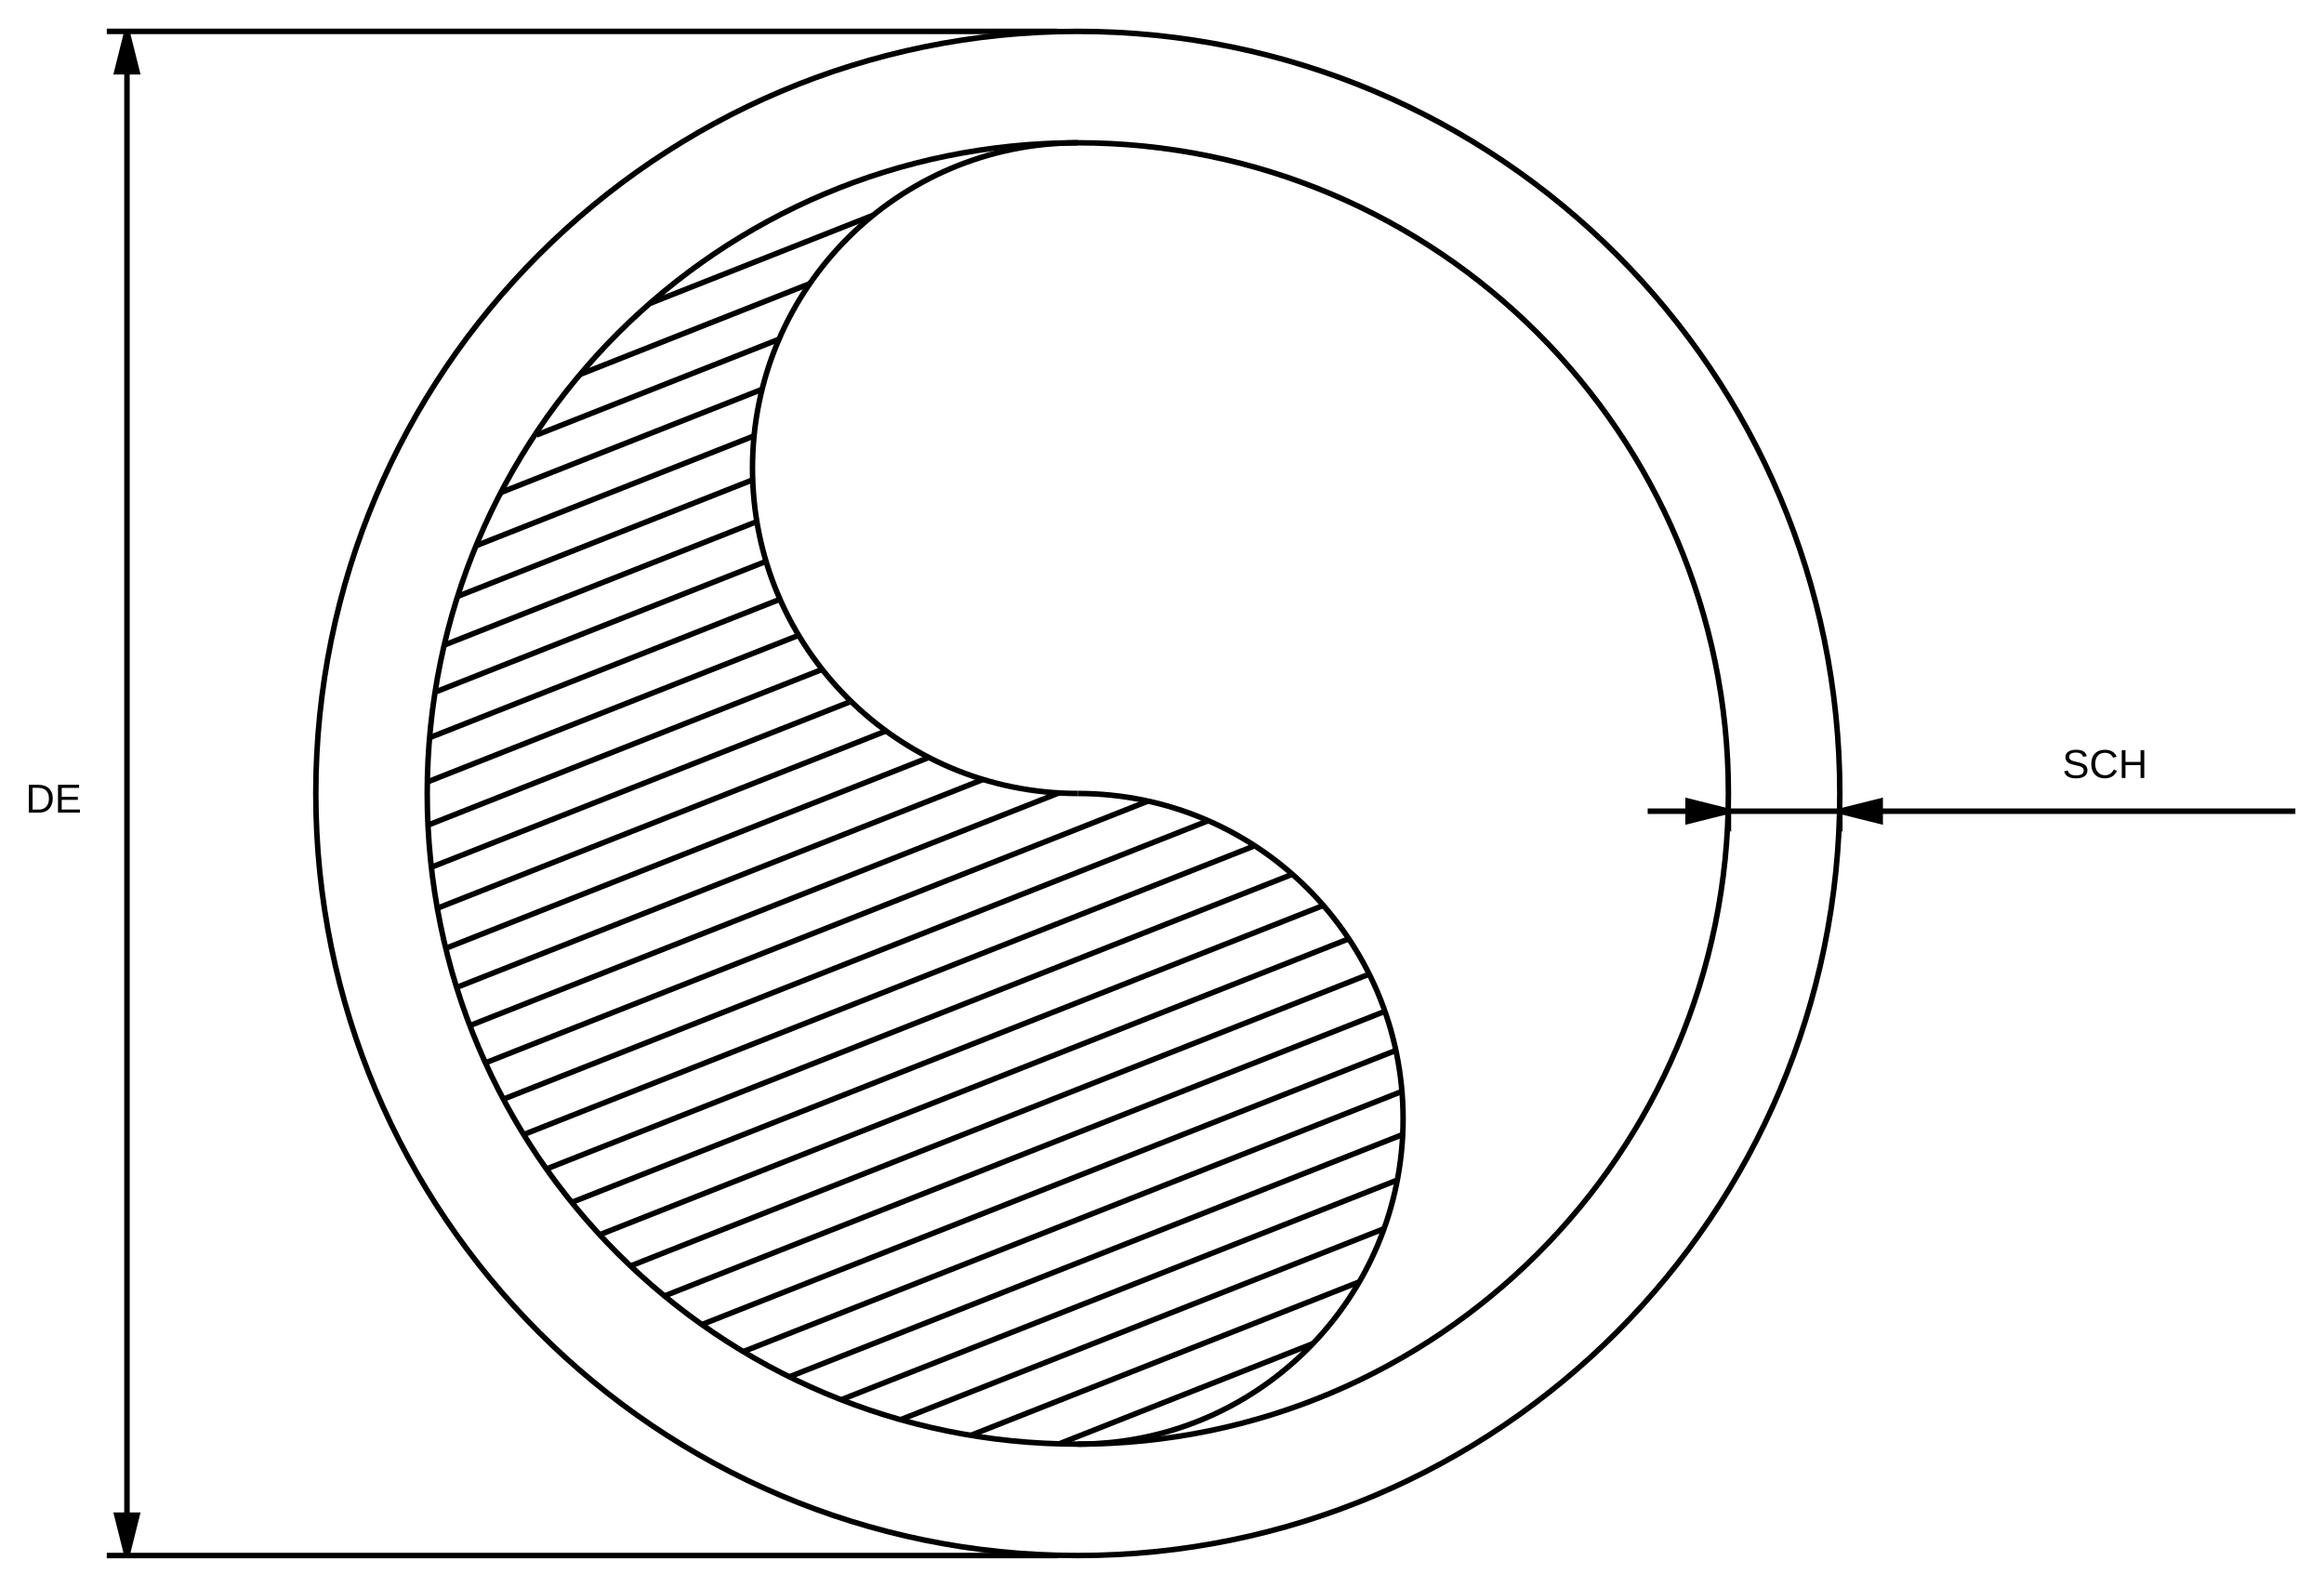
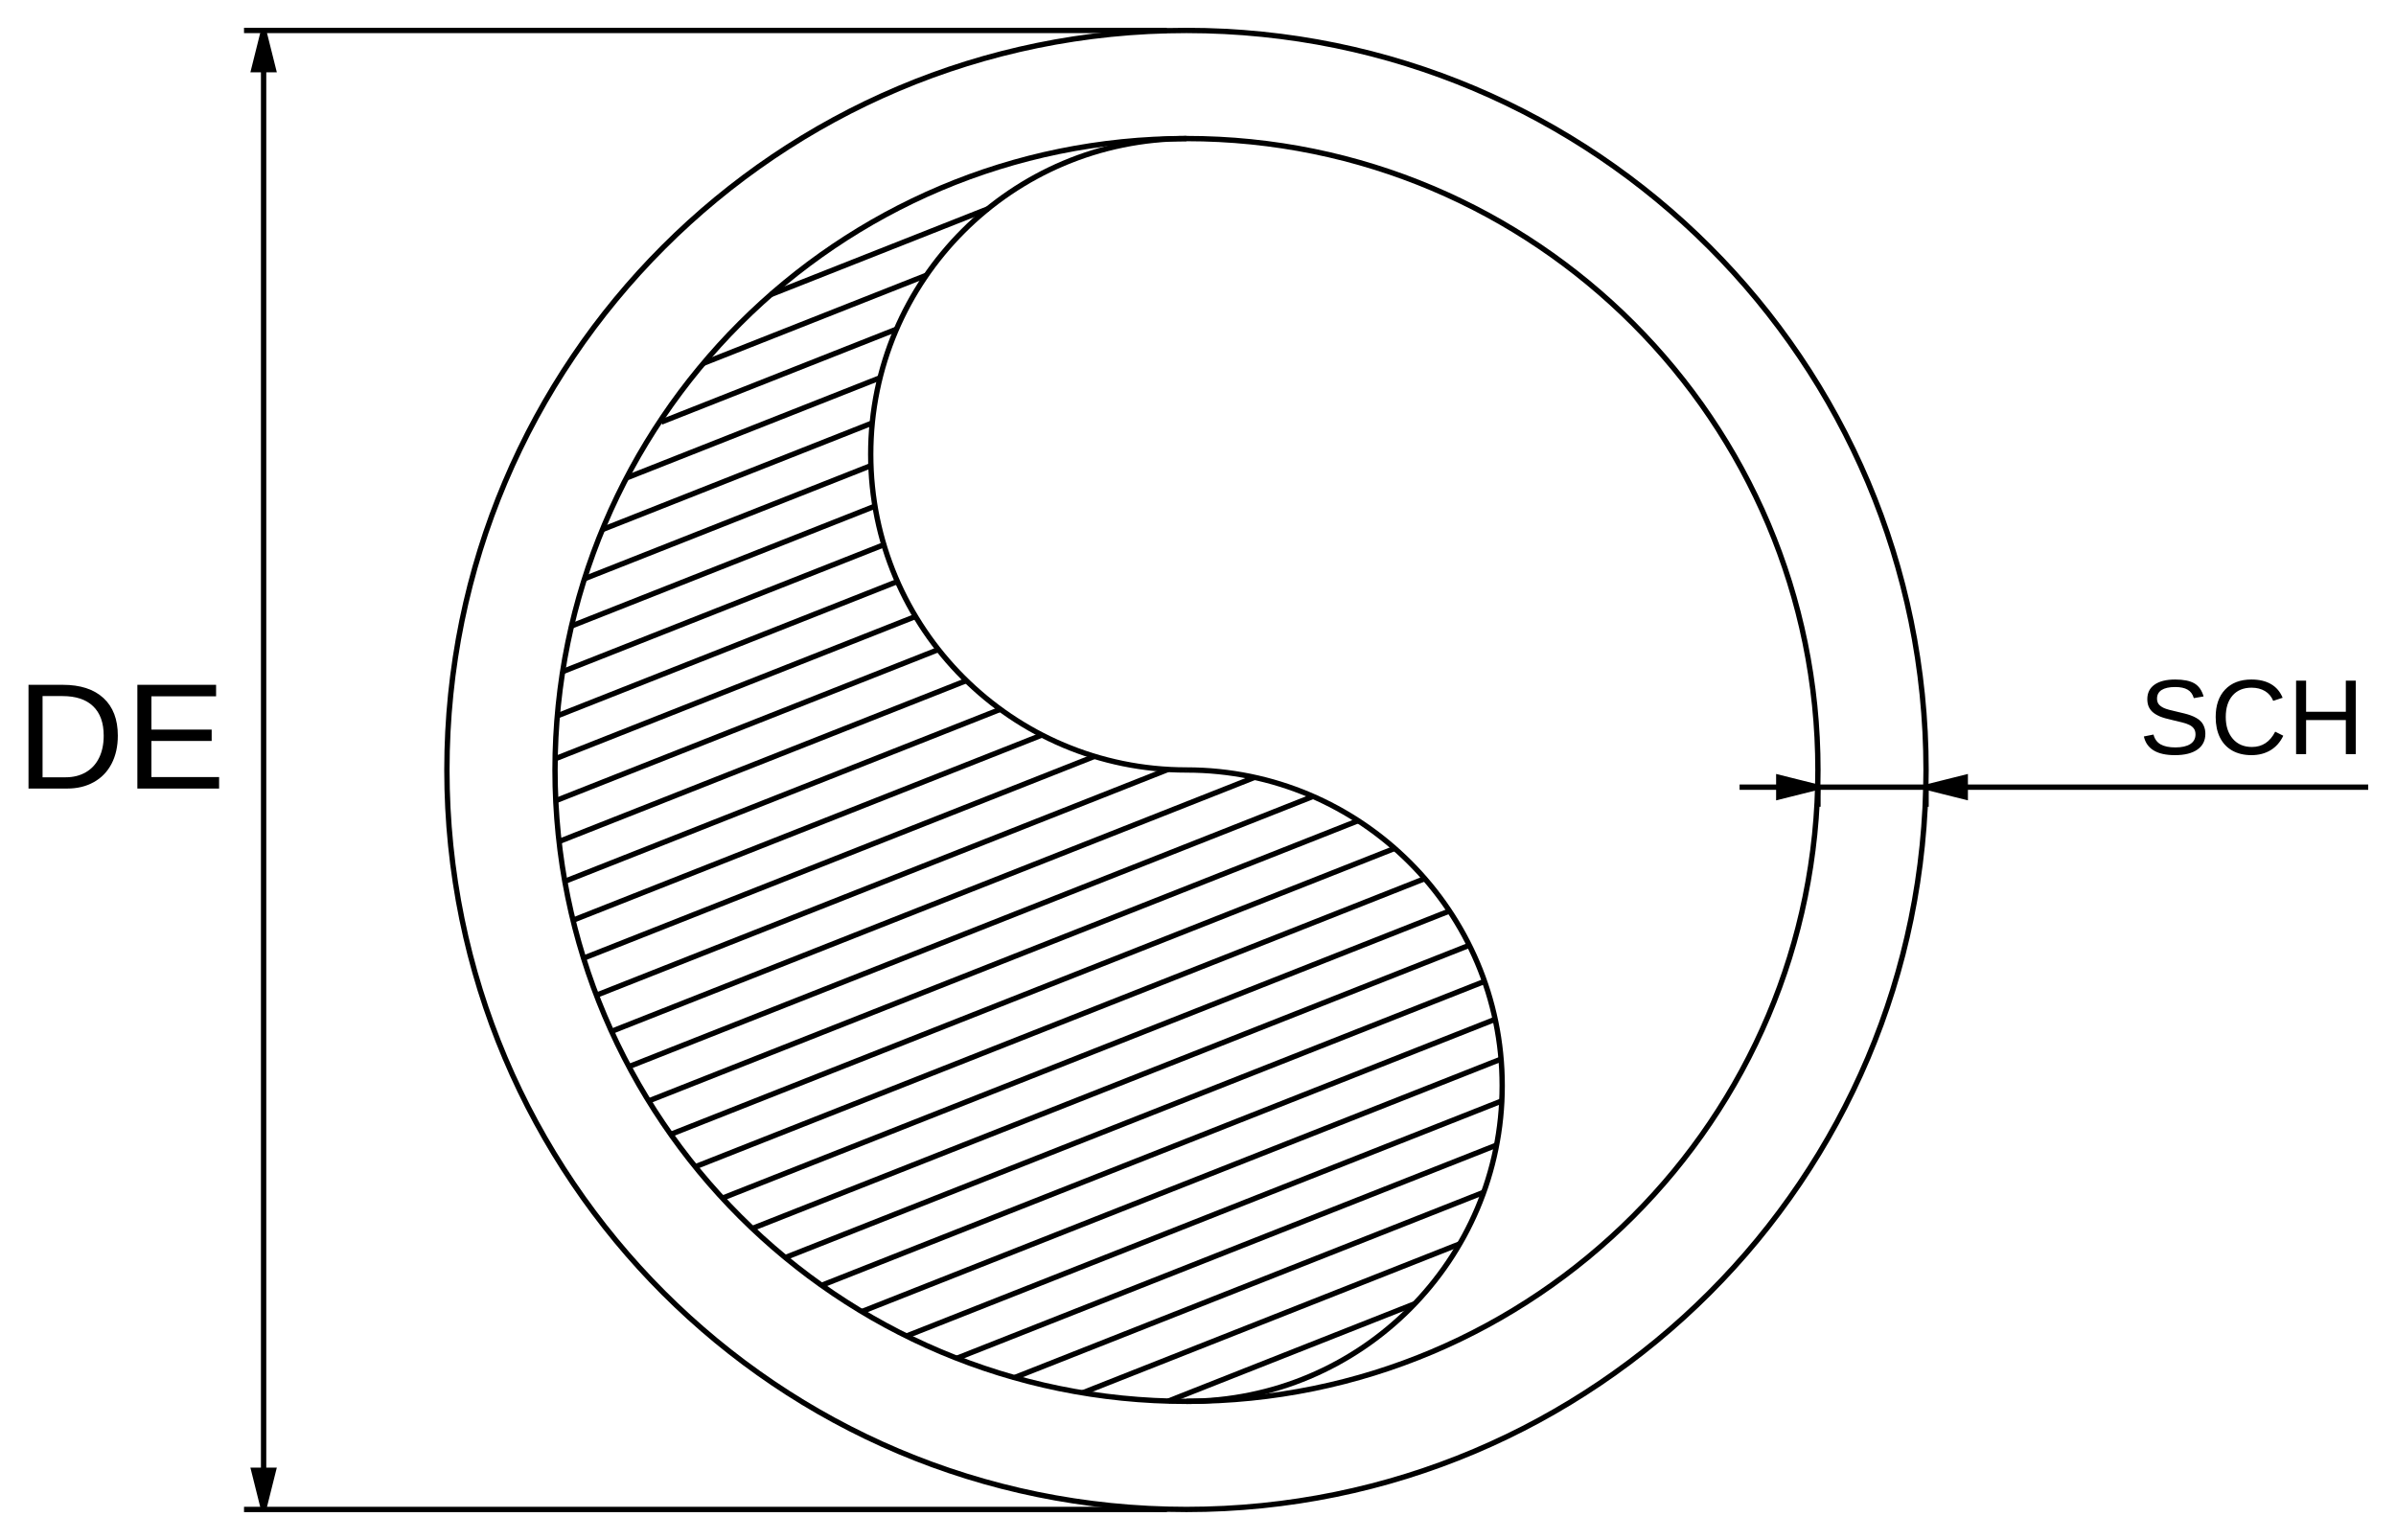
- <svg xmlns="http://www.w3.org/2000/svg" viewBox="0 0 479.03 327.064" preserveAspectRatio="xMidYMid" zoomAndPan="magnify" version="1.1" id="svg214" width="479.03" height="327.064">
+ <svg xmlns="http://www.w3.org/2000/svg" viewBox="0 0 508.842 327.064" preserveAspectRatio="xMidYMid" zoomAndPan="magnify" version="1.1" id="svg214" width="508.842" height="327.064">
  <defs id="defs218" />
-   <circle cx="222.161" cy="163.532" r="157.065" fill="none" stroke="#969696" stroke-width="0.22" id="circle118" style="fill:none;fill-opacity:1;stroke:#000000;stroke-width:1.134;stroke-miterlimit:4;stroke-dasharray:none;stroke-opacity:1" />
-   <circle cx="222.161" cy="163.532" r="134.103" fill="none" stroke="#969696" stroke-width="0.22" id="circle120" style="fill:none;fill-opacity:1;stroke:#000000;stroke-width:1.134;stroke-miterlimit:4;stroke-dasharray:none;stroke-opacity:1" />
-   <path d="m 222.16,29.427 a 67.055,67.055 0 1 0 0,134.11" fill="none" stroke="#969696" stroke-width="0.22" id="path122" style="fill:none;fill-opacity:1;stroke:#000000;stroke-width:1.134;stroke-miterlimit:4;stroke-dasharray:none;stroke-opacity:1" />
-   <path d="m 222.16,163.537 a 67.05,67.05 0 1 1 0,134.1" fill="none" stroke="#969696" stroke-width="0.22" id="path124" style="fill:none;fill-opacity:1;stroke:#000000;stroke-width:1.134;stroke-miterlimit:4;stroke-dasharray:none;stroke-opacity:1" />
-   <line x1="166.936" y1="58.454" x2="119.575" y2="77.162" stroke="#969696" stroke-width="0.22" id="line126" style="fill:none;fill-opacity:1;stroke:#000000;stroke-width:1.134;stroke-miterlimit:4;stroke-dasharray:none;stroke-opacity:1" />
-   <line x1="160.603" y1="69.901" x2="110.614" y2="89.648" stroke="#969696" stroke-width="0.22" id="line128" style="fill:none;fill-opacity:1;stroke:#000000;stroke-width:1.134;stroke-miterlimit:4;stroke-dasharray:none;stroke-opacity:1" />
-   <line x1="157.111" y1="80.226" x2="103.272" y2="101.493" stroke="#969696" stroke-width="0.22" id="line130" style="fill:none;fill-opacity:1;stroke:#000000;stroke-width:1.134;stroke-miterlimit:4;stroke-dasharray:none;stroke-opacity:1" />
-   <line x1="155.44" y1="89.831" x2="98.166" y2="112.456" stroke="#969696" stroke-width="0.22" id="line132" style="fill:none;fill-opacity:1;stroke:#000000;stroke-width:1.134;stroke-miterlimit:4;stroke-dasharray:none;stroke-opacity:1" />
-   <line x1="155.153" y1="98.89" x2="94.361" y2="122.904" stroke="#969696" stroke-width="0.22" id="line134" style="fill:none;fill-opacity:1;stroke:#000000;stroke-width:1.134;stroke-miterlimit:4;stroke-dasharray:none;stroke-opacity:1" />
-   <line x1="156.02" y1="107.493" x2="91.593" y2="132.943" stroke="#969696" stroke-width="0.22" id="line136" style="fill:none;fill-opacity:1;stroke:#000000;stroke-width:1.134;stroke-miterlimit:4;stroke-dasharray:none;stroke-opacity:1" />
-   <line x1="157.921" y1="115.688" x2="89.697" y2="142.638" stroke="#969696" stroke-width="0.22" id="line138" style="fill:none;fill-opacity:1;stroke:#000000;stroke-width:1.134;stroke-miterlimit:4;stroke-dasharray:none;stroke-opacity:1" />
-   <line x1="160.794" y1="123.498" x2="88.552" y2="152.035" stroke="#969696" stroke-width="0.22" id="line140" style="fill:none;fill-opacity:1;stroke:#000000;stroke-width:1.134;stroke-miterlimit:4;stroke-dasharray:none;stroke-opacity:1" />
-   <line x1="164.635" y1="130.927" x2="88.08" y2="161.167" stroke="#969696" stroke-width="0.22" id="line142" style="fill:none;fill-opacity:1;stroke:#000000;stroke-width:1.134;stroke-miterlimit:4;stroke-dasharray:none;stroke-opacity:1" />
-   <line x1="169.478" y1="137.959" x2="88.218" y2="170.058" stroke="#969696" stroke-width="0.22" id="line144" style="fill:none;fill-opacity:1;stroke:#000000;stroke-width:1.134;stroke-miterlimit:4;stroke-dasharray:none;stroke-opacity:1" />
-   <line x1="175.421" y1="144.556" x2="88.922" y2="178.725" stroke="#969696" stroke-width="0.22" id="line146" style="fill:none;fill-opacity:1;stroke:#000000;stroke-width:1.134;stroke-miterlimit:4;stroke-dasharray:none;stroke-opacity:1" />
-   <line x1="182.643" y1="150.649" x2="90.161" y2="187.181" stroke="#969696" stroke-width="0.22" id="line148" style="fill:none;fill-opacity:1;stroke:#000000;stroke-width:1.134;stroke-miterlimit:4;stroke-dasharray:none;stroke-opacity:1" />
-   <line x1="191.484" y1="156.103" x2="91.909" y2="195.436" stroke="#969696" stroke-width="0.22" id="line150" style="fill:none;fill-opacity:1;stroke:#000000;stroke-width:1.134;stroke-miterlimit:4;stroke-dasharray:none;stroke-opacity:1" />
-   <line x1="202.66" y1="160.633" x2="94.151" y2="203.496" stroke="#969696" stroke-width="0.22" id="line152" style="fill:none;fill-opacity:1;stroke:#000000;stroke-width:1.134;stroke-miterlimit:4;stroke-dasharray:none;stroke-opacity:1" />
-   <line x1="218.255" y1="163.418" x2="96.879" y2="211.364" stroke="#969696" stroke-width="0.22" id="line154" style="fill:none;fill-opacity:1;stroke:#000000;stroke-width:1.134;stroke-miterlimit:4;stroke-dasharray:none;stroke-opacity:1" />
-   <line x1="236.619" y1="165.109" x2="100.086" y2="219.042" stroke="#969696" stroke-width="0.22" id="line156" style="fill:none;fill-opacity:1;stroke:#000000;stroke-width:1.134;stroke-miterlimit:4;stroke-dasharray:none;stroke-opacity:1" />
-   <line x1="249.033" y1="169.152" x2="103.776" y2="226.53" stroke="#969696" stroke-width="0.22" id="line158" style="fill:none;fill-opacity:1;stroke:#000000;stroke-width:1.134;stroke-miterlimit:4;stroke-dasharray:none;stroke-opacity:1" />
-   <line x1="258.62" y1="174.31" x2="107.957" y2="233.824" stroke="#969696" stroke-width="0.22" id="line160" style="fill:none;fill-opacity:1;stroke:#000000;stroke-width:1.134;stroke-miterlimit:4;stroke-dasharray:none;stroke-opacity:1" />
-   <line x1="266.388" y1="180.186" x2="112.641" y2="240.919" stroke="#969696" stroke-width="0.22" id="line162" style="fill:none;fill-opacity:1;stroke:#000000;stroke-width:1.134;stroke-miterlimit:4;stroke-dasharray:none;stroke-opacity:1" />
-   <line x1="272.779" y1="186.608" x2="117.849" y2="247.808" stroke="#969696" stroke-width="0.22" id="line164" style="fill:none;fill-opacity:1;stroke:#000000;stroke-width:1.134;stroke-miterlimit:4;stroke-dasharray:none;stroke-opacity:1" />
-   <line x1="278.015" y1="193.485" x2="123.609" y2="254.477" stroke="#969696" stroke-width="0.22" id="line166" style="fill:none;fill-opacity:1;stroke:#000000;stroke-width:1.134;stroke-miterlimit:4;stroke-dasharray:none;stroke-opacity:1" />
-   <line x1="282.221" y1="200.769" x2="129.963" y2="260.913" stroke="#969696" stroke-width="0.22" id="line168" style="fill:none;fill-opacity:1;stroke:#000000;stroke-width:1.134;stroke-miterlimit:4;stroke-dasharray:none;stroke-opacity:1" />
-   <line x1="285.45" y1="208.438" x2="136.963" y2="267.093" stroke="#969696" stroke-width="0.22" id="line170" style="fill:none;fill-opacity:1;stroke:#000000;stroke-width:1.134;stroke-miterlimit:4;stroke-dasharray:none;stroke-opacity:1" />
-   <line x1="287.716" y1="216.489" x2="144.684" y2="272.989" stroke="#969696" stroke-width="0.22" id="line172" style="fill:none;fill-opacity:1;stroke:#000000;stroke-width:1.134;stroke-miterlimit:4;stroke-dasharray:none;stroke-opacity:1" />
-   <line x1="288.976" y1="224.937" x2="153.226" y2="278.56" stroke="#969696" stroke-width="0.22" id="line174" style="fill:none;fill-opacity:1;stroke:#000000;stroke-width:1.134;stroke-miterlimit:4;stroke-dasharray:none;stroke-opacity:1" />
-   <line x1="289.135" y1="233.819" x2="162.734" y2="283.749" stroke="#969696" stroke-width="0.22" id="line176" style="fill:none;fill-opacity:1;stroke:#000000;stroke-width:1.134;stroke-miterlimit:4;stroke-dasharray:none;stroke-opacity:1" />
-   <line x1="288.015" y1="243.207" x2="173.432" y2="288.469" stroke="#969696" stroke-width="0.22" id="line178" style="fill:none;fill-opacity:1;stroke:#000000;stroke-width:1.134;stroke-miterlimit:4;stroke-dasharray:none;stroke-opacity:1" />
-   <line x1="285.272" y1="253.236" x2="185.677" y2="292.577" stroke="#969696" stroke-width="0.22" id="line180" style="fill:none;fill-opacity:1;stroke:#000000;stroke-width:1.134;stroke-miterlimit:4;stroke-dasharray:none;stroke-opacity:1" />
-   <line x1="280.183" y1="264.192" x2="200.132" y2="295.813" stroke="#969696" stroke-width="0.22" id="line182" style="fill:none;fill-opacity:1;stroke:#000000;stroke-width:1.134;stroke-miterlimit:4;stroke-dasharray:none;stroke-opacity:1" />
-   <line x1="270.64" y1="276.907" x2="218.304" y2="297.58" stroke="#969696" stroke-width="0.22" id="line184" style="fill:none;fill-opacity:1;stroke:#000000;stroke-width:1.134;stroke-miterlimit:4;stroke-dasharray:none;stroke-opacity:1" />
-   <line x1="179.987" y1="44.353" x2="133.921" y2="62.55" stroke="#969696" stroke-width="0.22" id="line186" style="fill:none;fill-opacity:1;stroke:#000000;stroke-width:1.134;stroke-miterlimit:4;stroke-dasharray:none;stroke-opacity:1" />
-   <line x1="339.625" y1="167.188" x2="356.265" y2="167.188" stroke="#969696" stroke-width="0.22" id="line188" style="fill:#000000;fill-opacity:1;stroke:#000000;stroke-width:1.134;stroke-miterlimit:4;stroke-dasharray:none;stroke-opacity:1" />
-   <line x1="473.13" y1="167.188" x2="355.596" y2="167.188" stroke="#969696" stroke-width="0.22" id="line190" style="fill:none;fill-opacity:1;stroke:#000000;stroke-width:1.134;stroke-miterlimit:4;stroke-dasharray:none;stroke-opacity:1" />
-   <polygon points="898.82,158.64 907.14,160.72 898.82,162.8 " fill="none" stroke="#969696" stroke-width="0.22" id="polygon192" transform="translate(-550.8705,6.46693)" style="fill:#000000;fill-opacity:1;stroke:#000000;stroke-width:1.134;stroke-miterlimit:4;stroke-dasharray:none;stroke-opacity:1" />
-   <polygon points="938.42,162.8 930.1,160.72 938.42,158.64 " fill="none" stroke="#969696" stroke-width="0.22" id="polygon194" transform="translate(-550.8705,6.46693)" style="fill:#000000;fill-opacity:1;stroke:#000000;stroke-width:1.134;stroke-miterlimit:4;stroke-dasharray:none;stroke-opacity:1" />
-   <line x1="356.265" y1="167.692" x2="356.265" y2="171.348" stroke="#969696" stroke-width="0.22" id="line196" style="fill:#000000;fill-opacity:1;stroke:#000000;stroke-width:1.134;stroke-miterlimit:4;stroke-dasharray:none;stroke-opacity:1" />
-   <line x1="379.226" y1="167.692" x2="379.226" y2="171.348" stroke="#969696" stroke-width="0.22" id="line198" style="fill:#000000;fill-opacity:1;stroke:#000000;stroke-width:1.134;stroke-miterlimit:4;stroke-dasharray:none;stroke-opacity:1" />
-   <line x1="26.169" y1="6.467" x2="26.169" y2="320.597" stroke="#969696" stroke-width="0.22" id="line200" style="fill:none;fill-opacity:1;stroke:#000000;stroke-width:1.134;stroke-miterlimit:4;stroke-dasharray:none;stroke-opacity:1" />
-   <polygon points="574.96,8.32 577.04,0 579.12,8.32 " fill="none" stroke="#969696" stroke-width="0.22" id="polygon202" transform="translate(-550.8705,6.46693)" style="fill:#000000;fill-opacity:1;stroke:#000000;stroke-width:1.134;stroke-miterlimit:4;stroke-dasharray:none;stroke-opacity:1" />
-   <polygon points="579.12,305.81 577.04,314.13 574.96,305.81 " fill="none" stroke="#969696" stroke-width="0.22" id="polygon204" transform="translate(-550.8705,6.46693)" style="fill:#000000;fill-opacity:1;stroke:#000000;stroke-width:1.134;stroke-miterlimit:4;stroke-dasharray:none;stroke-opacity:1" />
-   <line x1="218.002" y1="6.467" x2="22.01" y2="6.467" stroke="#969696" stroke-width="0.22" id="line206" style="fill:none;fill-opacity:1;stroke:#000000;stroke-width:1.134;stroke-miterlimit:4;stroke-dasharray:none;stroke-opacity:1" />
-   <line x1="218.002" y1="320.597" x2="22.01" y2="320.597" stroke="#969696" stroke-width="0.22" id="line208" style="fill:none;fill-opacity:1;stroke:#000000;stroke-width:1.134;stroke-miterlimit:4;stroke-dasharray:none;stroke-opacity:1" />
-   <text x="425.096" y="160.342" font-size="8.32px" font-family="Arial" stroke="#969696" fill="#969696" stroke-width="0" id="text210" style="fill:#000000;fill-opacity:1;stroke:none;stroke-width:0.378;stroke-miterlimit:4;stroke-dasharray:none;stroke-opacity:1">SCH</text>
-   <text x="5.258" y="167.48" font-size="8.32px" font-family="Arial" stroke="#969696" fill="#969696" stroke-width="0" id="text212" style="fill:#000000;fill-opacity:1;stroke:none;stroke-width:1.134;stroke-miterlimit:4;stroke-dasharray:none;stroke-opacity:1">DE</text>
+   <circle cx="251.974" cy="163.532" r="157.065" fill="none" stroke="#969696" stroke-width="0.22" id="circle118" style="fill:none;fill-opacity:1;stroke:#000000;stroke-width:1.134;stroke-miterlimit:4;stroke-dasharray:none;stroke-opacity:1" />
+   <circle cx="251.974" cy="163.532" r="134.103" fill="none" stroke="#969696" stroke-width="0.22" id="circle120" style="fill:none;fill-opacity:1;stroke:#000000;stroke-width:1.134;stroke-miterlimit:4;stroke-dasharray:none;stroke-opacity:1" />
+   <path d="m 251.972,29.427 a 67.055,67.055 0 1 0 0,134.11" fill="none" stroke="#969696" stroke-width="0.22" id="path122" style="fill:none;fill-opacity:1;stroke:#000000;stroke-width:1.134;stroke-miterlimit:4;stroke-dasharray:none;stroke-opacity:1" />
+   <path d="m 251.972,163.537 a 67.05,67.05 0 1 1 0,134.1" fill="none" stroke="#969696" stroke-width="0.22" id="path124" style="fill:none;fill-opacity:1;stroke:#000000;stroke-width:1.134;stroke-miterlimit:4;stroke-dasharray:none;stroke-opacity:1" />
+   <line x1="196.748" y1="58.454" x2="149.388" y2="77.162" stroke="#969696" stroke-width="0.22" id="line126" style="fill:none;fill-opacity:1;stroke:#000000;stroke-width:1.134;stroke-miterlimit:4;stroke-dasharray:none;stroke-opacity:1" />
+   <line x1="190.416" y1="69.901" x2="140.427" y2="89.648" stroke="#969696" stroke-width="0.22" id="line128" style="fill:none;fill-opacity:1;stroke:#000000;stroke-width:1.134;stroke-miterlimit:4;stroke-dasharray:none;stroke-opacity:1" />
+   <line x1="186.923" y1="80.226" x2="133.084" y2="101.493" stroke="#969696" stroke-width="0.22" id="line130" style="fill:none;fill-opacity:1;stroke:#000000;stroke-width:1.134;stroke-miterlimit:4;stroke-dasharray:none;stroke-opacity:1" />
+   <line x1="185.253" y1="89.831" x2="127.979" y2="112.456" stroke="#969696" stroke-width="0.22" id="line132" style="fill:none;fill-opacity:1;stroke:#000000;stroke-width:1.134;stroke-miterlimit:4;stroke-dasharray:none;stroke-opacity:1" />
+   <line x1="184.966" y1="98.89" x2="124.173" y2="122.904" stroke="#969696" stroke-width="0.22" id="line134" style="fill:none;fill-opacity:1;stroke:#000000;stroke-width:1.134;stroke-miterlimit:4;stroke-dasharray:none;stroke-opacity:1" />
+   <line x1="185.833" y1="107.493" x2="121.406" y2="132.943" stroke="#969696" stroke-width="0.22" id="line136" style="fill:none;fill-opacity:1;stroke:#000000;stroke-width:1.134;stroke-miterlimit:4;stroke-dasharray:none;stroke-opacity:1" />
+   <line x1="187.733" y1="115.688" x2="119.509" y2="142.638" stroke="#969696" stroke-width="0.22" id="line138" style="fill:none;fill-opacity:1;stroke:#000000;stroke-width:1.134;stroke-miterlimit:4;stroke-dasharray:none;stroke-opacity:1" />
+   <line x1="190.607" y1="123.498" x2="118.365" y2="152.035" stroke="#969696" stroke-width="0.22" id="line140" style="fill:none;fill-opacity:1;stroke:#000000;stroke-width:1.134;stroke-miterlimit:4;stroke-dasharray:none;stroke-opacity:1" />
+   <line x1="194.447" y1="130.927" x2="117.892" y2="161.167" stroke="#969696" stroke-width="0.22" id="line142" style="fill:none;fill-opacity:1;stroke:#000000;stroke-width:1.134;stroke-miterlimit:4;stroke-dasharray:none;stroke-opacity:1" />
+   <line x1="199.291" y1="137.959" x2="118.03" y2="170.058" stroke="#969696" stroke-width="0.22" id="line144" style="fill:none;fill-opacity:1;stroke:#000000;stroke-width:1.134;stroke-miterlimit:4;stroke-dasharray:none;stroke-opacity:1" />
+   <line x1="205.234" y1="144.556" x2="118.734" y2="178.725" stroke="#969696" stroke-width="0.22" id="line146" style="fill:none;fill-opacity:1;stroke:#000000;stroke-width:1.134;stroke-miterlimit:4;stroke-dasharray:none;stroke-opacity:1" />
+   <line x1="212.456" y1="150.649" x2="119.973" y2="187.181" stroke="#969696" stroke-width="0.22" id="line148" style="fill:none;fill-opacity:1;stroke:#000000;stroke-width:1.134;stroke-miterlimit:4;stroke-dasharray:none;stroke-opacity:1" />
+   <line x1="221.296" y1="156.103" x2="121.721" y2="195.436" stroke="#969696" stroke-width="0.22" id="line150" style="fill:none;fill-opacity:1;stroke:#000000;stroke-width:1.134;stroke-miterlimit:4;stroke-dasharray:none;stroke-opacity:1" />
+   <line x1="232.472" y1="160.633" x2="123.964" y2="203.496" stroke="#969696" stroke-width="0.22" id="line152" style="fill:none;fill-opacity:1;stroke:#000000;stroke-width:1.134;stroke-miterlimit:4;stroke-dasharray:none;stroke-opacity:1" />
+   <line x1="248.068" y1="163.418" x2="126.691" y2="211.364" stroke="#969696" stroke-width="0.22" id="line154" style="fill:none;fill-opacity:1;stroke:#000000;stroke-width:1.134;stroke-miterlimit:4;stroke-dasharray:none;stroke-opacity:1" />
+   <line x1="266.432" y1="165.109" x2="129.899" y2="219.042" stroke="#969696" stroke-width="0.22" id="line156" style="fill:none;fill-opacity:1;stroke:#000000;stroke-width:1.134;stroke-miterlimit:4;stroke-dasharray:none;stroke-opacity:1" />
+   <line x1="278.845" y1="169.152" x2="133.589" y2="226.53" stroke="#969696" stroke-width="0.22" id="line158" style="fill:none;fill-opacity:1;stroke:#000000;stroke-width:1.134;stroke-miterlimit:4;stroke-dasharray:none;stroke-opacity:1" />
+   <line x1="288.432" y1="174.31" x2="137.769" y2="233.824" stroke="#969696" stroke-width="0.22" id="line160" style="fill:none;fill-opacity:1;stroke:#000000;stroke-width:1.134;stroke-miterlimit:4;stroke-dasharray:none;stroke-opacity:1" />
+   <line x1="296.201" y1="180.186" x2="142.453" y2="240.919" stroke="#969696" stroke-width="0.22" id="line162" style="fill:none;fill-opacity:1;stroke:#000000;stroke-width:1.134;stroke-miterlimit:4;stroke-dasharray:none;stroke-opacity:1" />
+   <line x1="302.591" y1="186.608" x2="147.661" y2="247.808" stroke="#969696" stroke-width="0.22" id="line164" style="fill:none;fill-opacity:1;stroke:#000000;stroke-width:1.134;stroke-miterlimit:4;stroke-dasharray:none;stroke-opacity:1" />
+   <line x1="307.828" y1="193.485" x2="153.422" y2="254.477" stroke="#969696" stroke-width="0.22" id="line166" style="fill:none;fill-opacity:1;stroke:#000000;stroke-width:1.134;stroke-miterlimit:4;stroke-dasharray:none;stroke-opacity:1" />
+   <line x1="312.033" y1="200.769" x2="159.775" y2="260.913" stroke="#969696" stroke-width="0.22" id="line168" style="fill:none;fill-opacity:1;stroke:#000000;stroke-width:1.134;stroke-miterlimit:4;stroke-dasharray:none;stroke-opacity:1" />
+   <line x1="315.263" y1="208.438" x2="166.776" y2="267.093" stroke="#969696" stroke-width="0.22" id="line170" style="fill:none;fill-opacity:1;stroke:#000000;stroke-width:1.134;stroke-miterlimit:4;stroke-dasharray:none;stroke-opacity:1" />
+   <line x1="317.528" y1="216.489" x2="174.496" y2="272.989" stroke="#969696" stroke-width="0.22" id="line172" style="fill:none;fill-opacity:1;stroke:#000000;stroke-width:1.134;stroke-miterlimit:4;stroke-dasharray:none;stroke-opacity:1" />
+   <line x1="318.788" y1="224.937" x2="183.038" y2="278.56" stroke="#969696" stroke-width="0.22" id="line174" style="fill:none;fill-opacity:1;stroke:#000000;stroke-width:1.134;stroke-miterlimit:4;stroke-dasharray:none;stroke-opacity:1" />
+   <line x1="318.948" y1="233.819" x2="192.547" y2="283.749" stroke="#969696" stroke-width="0.22" id="line176" style="fill:none;fill-opacity:1;stroke:#000000;stroke-width:1.134;stroke-miterlimit:4;stroke-dasharray:none;stroke-opacity:1" />
+   <line x1="317.827" y1="243.207" x2="203.245" y2="288.469" stroke="#969696" stroke-width="0.22" id="line178" style="fill:none;fill-opacity:1;stroke:#000000;stroke-width:1.134;stroke-miterlimit:4;stroke-dasharray:none;stroke-opacity:1" />
+   <line x1="315.084" y1="253.236" x2="215.49" y2="292.577" stroke="#969696" stroke-width="0.22" id="line180" style="fill:none;fill-opacity:1;stroke:#000000;stroke-width:1.134;stroke-miterlimit:4;stroke-dasharray:none;stroke-opacity:1" />
+   <line x1="309.995" y1="264.192" x2="229.944" y2="295.813" stroke="#969696" stroke-width="0.22" id="line182" style="fill:none;fill-opacity:1;stroke:#000000;stroke-width:1.134;stroke-miterlimit:4;stroke-dasharray:none;stroke-opacity:1" />
+   <line x1="300.452" y1="276.907" x2="248.117" y2="297.58" stroke="#969696" stroke-width="0.22" id="line184" style="fill:none;fill-opacity:1;stroke:#000000;stroke-width:1.134;stroke-miterlimit:4;stroke-dasharray:none;stroke-opacity:1" />
+   <line x1="209.8" y1="44.353" x2="163.734" y2="62.55" stroke="#969696" stroke-width="0.22" id="line186" style="fill:none;fill-opacity:1;stroke:#000000;stroke-width:1.134;stroke-miterlimit:4;stroke-dasharray:none;stroke-opacity:1" />
+   <line x1="369.438" y1="167.188" x2="386.078" y2="167.188" stroke="#969696" stroke-width="0.22" id="line188" style="fill:#000000;fill-opacity:1;stroke:#000000;stroke-width:1.134;stroke-miterlimit:4;stroke-dasharray:none;stroke-opacity:1" />
+   <line x1="502.942" y1="167.188" x2="385.408" y2="167.188" stroke="#969696" stroke-width="0.22" id="line190" style="fill:none;fill-opacity:1;stroke:#000000;stroke-width:1.134;stroke-miterlimit:4;stroke-dasharray:none;stroke-opacity:1" />
+   <polygon points="898.82,162.8 898.82,158.64 907.14,160.72 " fill="none" stroke="#969696" stroke-width="0.22" id="polygon192" transform="translate(-521.0578,6.466931)" style="fill:#000000;fill-opacity:1;stroke:#000000;stroke-width:1.134;stroke-miterlimit:4;stroke-dasharray:none;stroke-opacity:1" />
+   <polygon points="938.42,158.64 938.42,162.8 930.1,160.72 " fill="none" stroke="#969696" stroke-width="0.22" id="polygon194" transform="translate(-521.0578,6.466931)" style="fill:#000000;fill-opacity:1;stroke:#000000;stroke-width:1.134;stroke-miterlimit:4;stroke-dasharray:none;stroke-opacity:1" />
+   <line x1="386.078" y1="167.692" x2="386.078" y2="171.348" stroke="#969696" stroke-width="0.22" id="line196" style="fill:#000000;fill-opacity:1;stroke:#000000;stroke-width:1.134;stroke-miterlimit:4;stroke-dasharray:none;stroke-opacity:1" />
+   <line x1="409.039" y1="167.692" x2="409.039" y2="171.348" stroke="#969696" stroke-width="0.22" id="line198" style="fill:#000000;fill-opacity:1;stroke:#000000;stroke-width:1.134;stroke-miterlimit:4;stroke-dasharray:none;stroke-opacity:1" />
+   <line x1="55.982" y1="6.467" x2="55.982" y2="320.597" stroke="#969696" stroke-width="0.22" id="line200" style="fill:none;fill-opacity:1;stroke:#000000;stroke-width:1.134;stroke-miterlimit:4;stroke-dasharray:none;stroke-opacity:1" />
+   <polygon points="579.12,8.32 574.96,8.32 577.04,0 " fill="none" stroke="#969696" stroke-width="0.22" id="polygon202" transform="translate(-521.0578,6.466931)" style="fill:#000000;fill-opacity:1;stroke:#000000;stroke-width:1.134;stroke-miterlimit:4;stroke-dasharray:none;stroke-opacity:1" />
+   <polygon points="574.96,305.81 579.12,305.81 577.04,314.13 " fill="none" stroke="#969696" stroke-width="0.22" id="polygon204" transform="translate(-521.0578,6.466931)" style="fill:#000000;fill-opacity:1;stroke:#000000;stroke-width:1.134;stroke-miterlimit:4;stroke-dasharray:none;stroke-opacity:1" />
+   <line x1="247.814" y1="6.467" x2="51.822" y2="6.467" stroke="#969696" stroke-width="0.22" id="line206" style="fill:none;fill-opacity:1;stroke:#000000;stroke-width:1.134;stroke-miterlimit:4;stroke-dasharray:none;stroke-opacity:1" />
+   <line x1="247.814" y1="320.597" x2="51.822" y2="320.597" stroke="#969696" stroke-width="0.22" id="line208" style="fill:none;fill-opacity:1;stroke:#000000;stroke-width:1.134;stroke-miterlimit:4;stroke-dasharray:none;stroke-opacity:1" />
+   <text x="454.263" y="160.167" font-size="22.68px" font-family="Arial" stroke="#969696" fill="#969696" stroke-width="0" id="text210" style="fill:#000000;fill-opacity:1;stroke:none;stroke-width:1.03;stroke-miterlimit:4;stroke-dasharray:none;stroke-opacity:1">SCH</text>
+   <text x="3.43" y="167.48" font-size="32.013px" font-family="Arial" stroke="#969696" fill="#969696" stroke-width="0" id="text212" style="fill:#000000;fill-opacity:1;stroke:none;stroke-width:4.363;stroke-miterlimit:4;stroke-dasharray:none;stroke-opacity:1">DE</text>
</svg>
